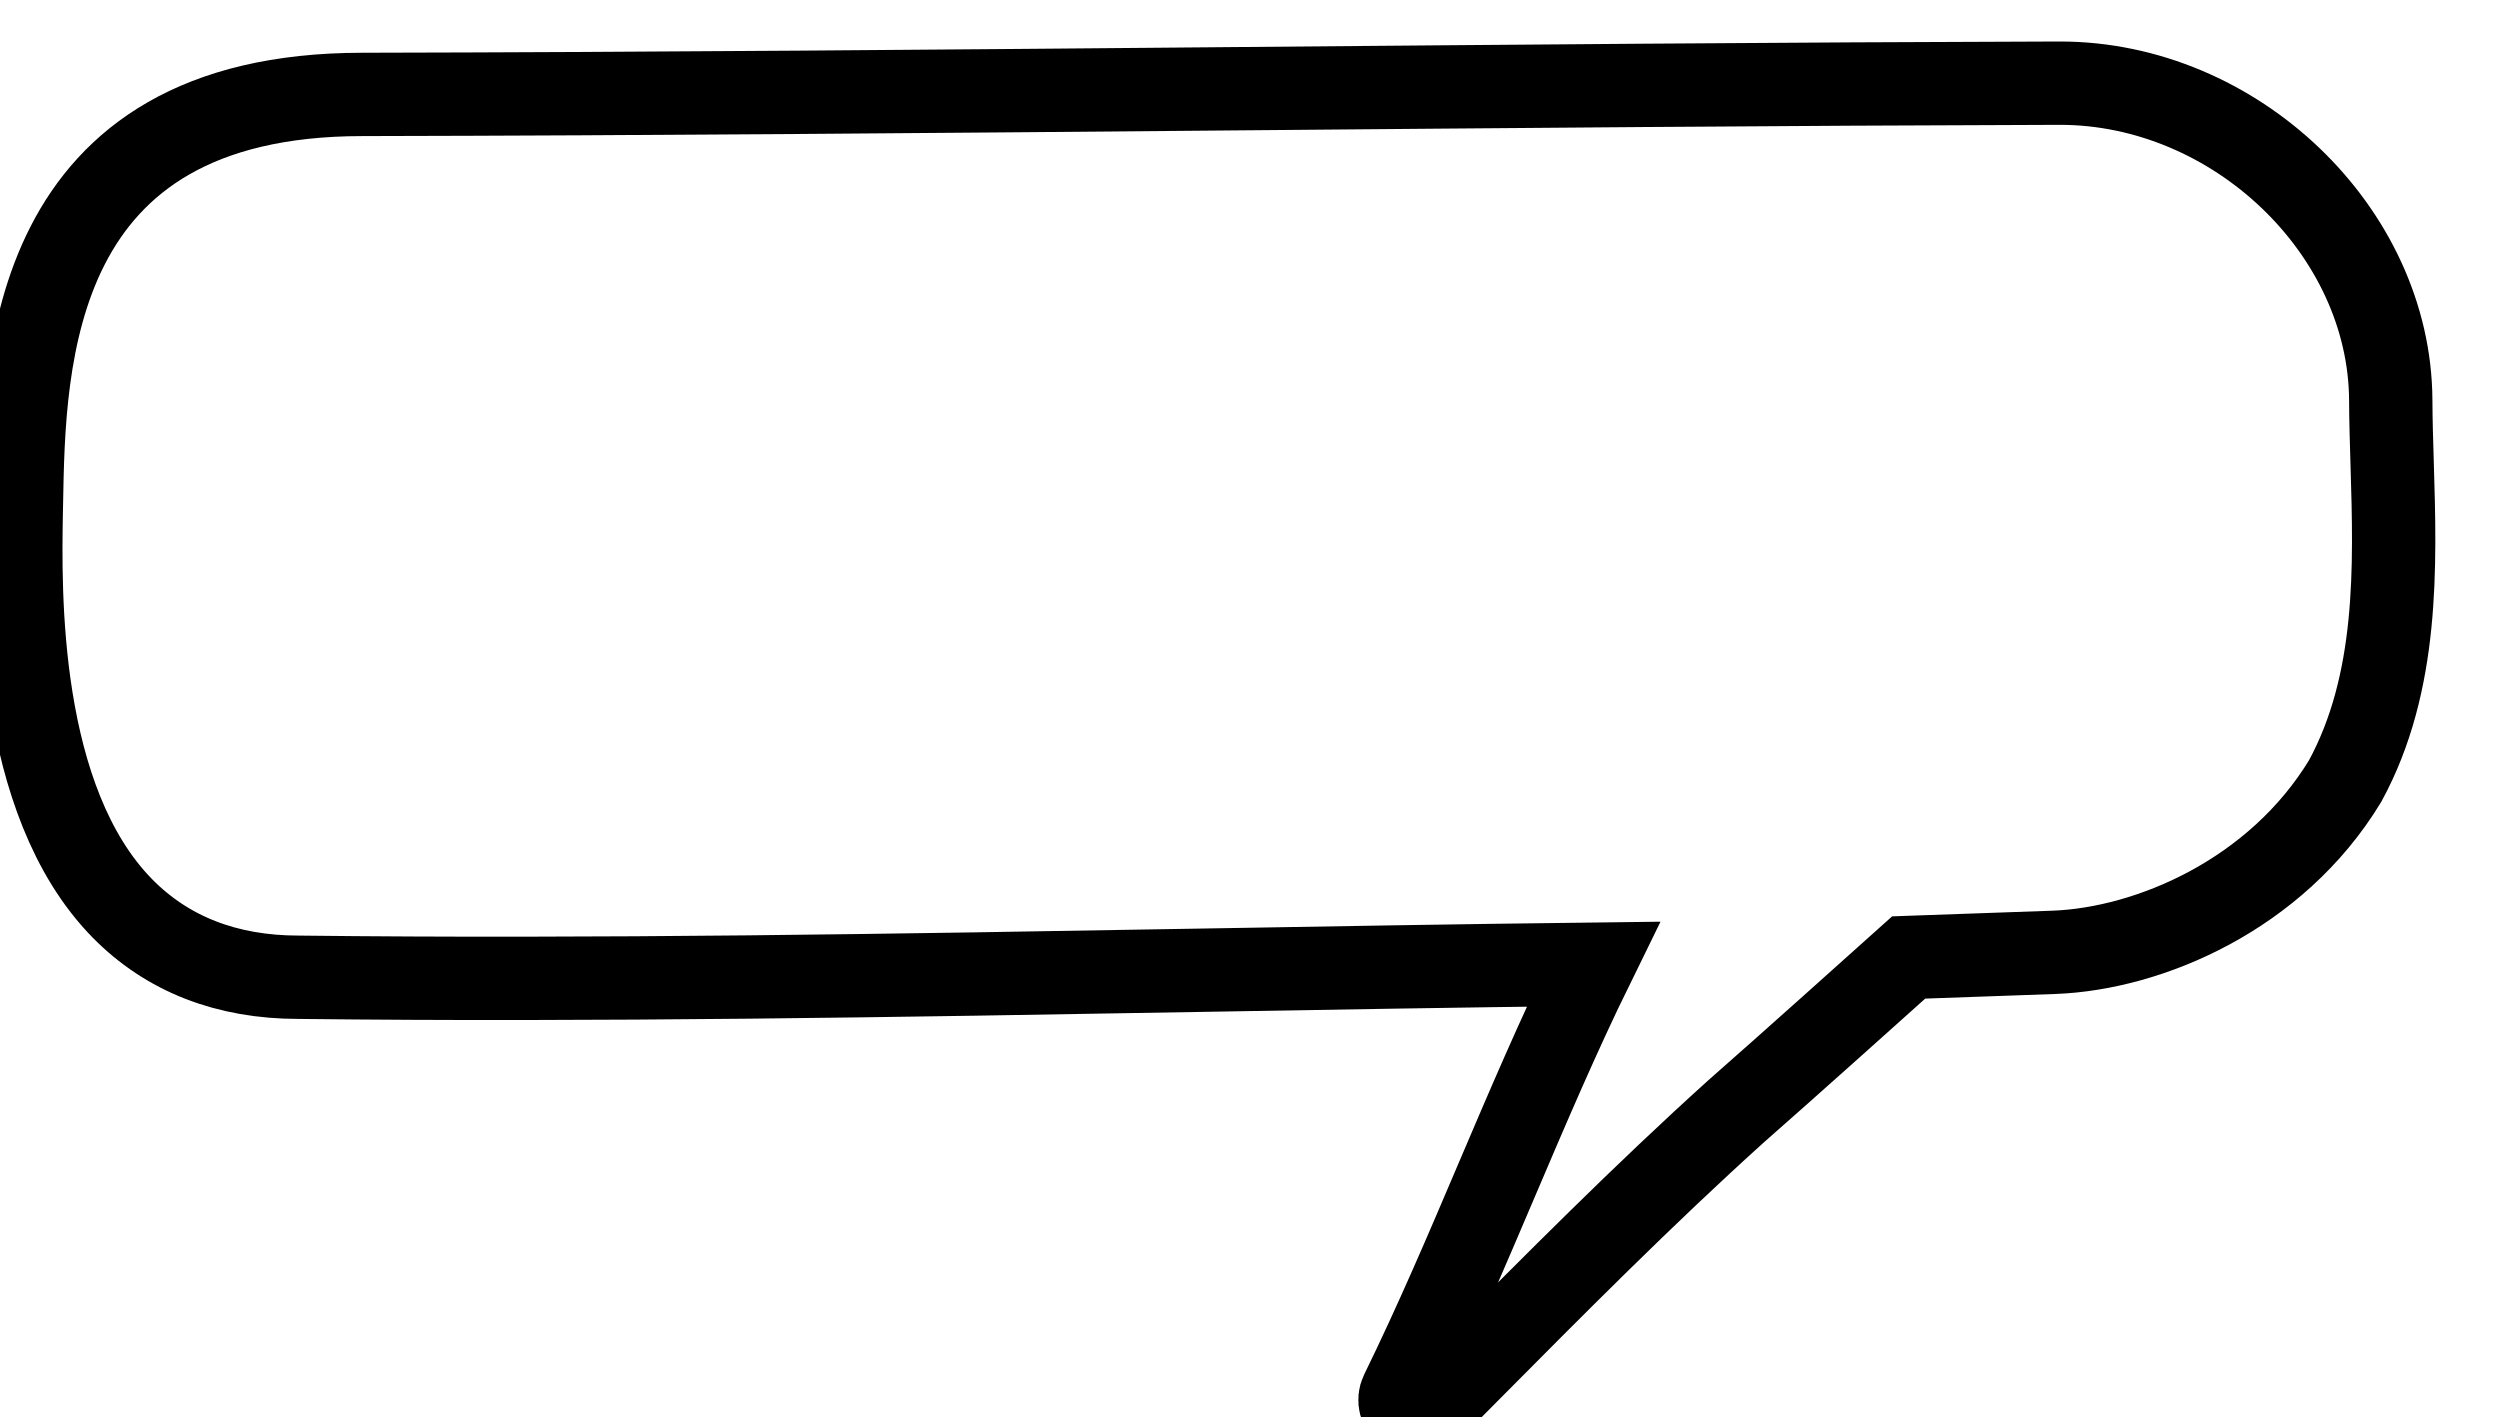
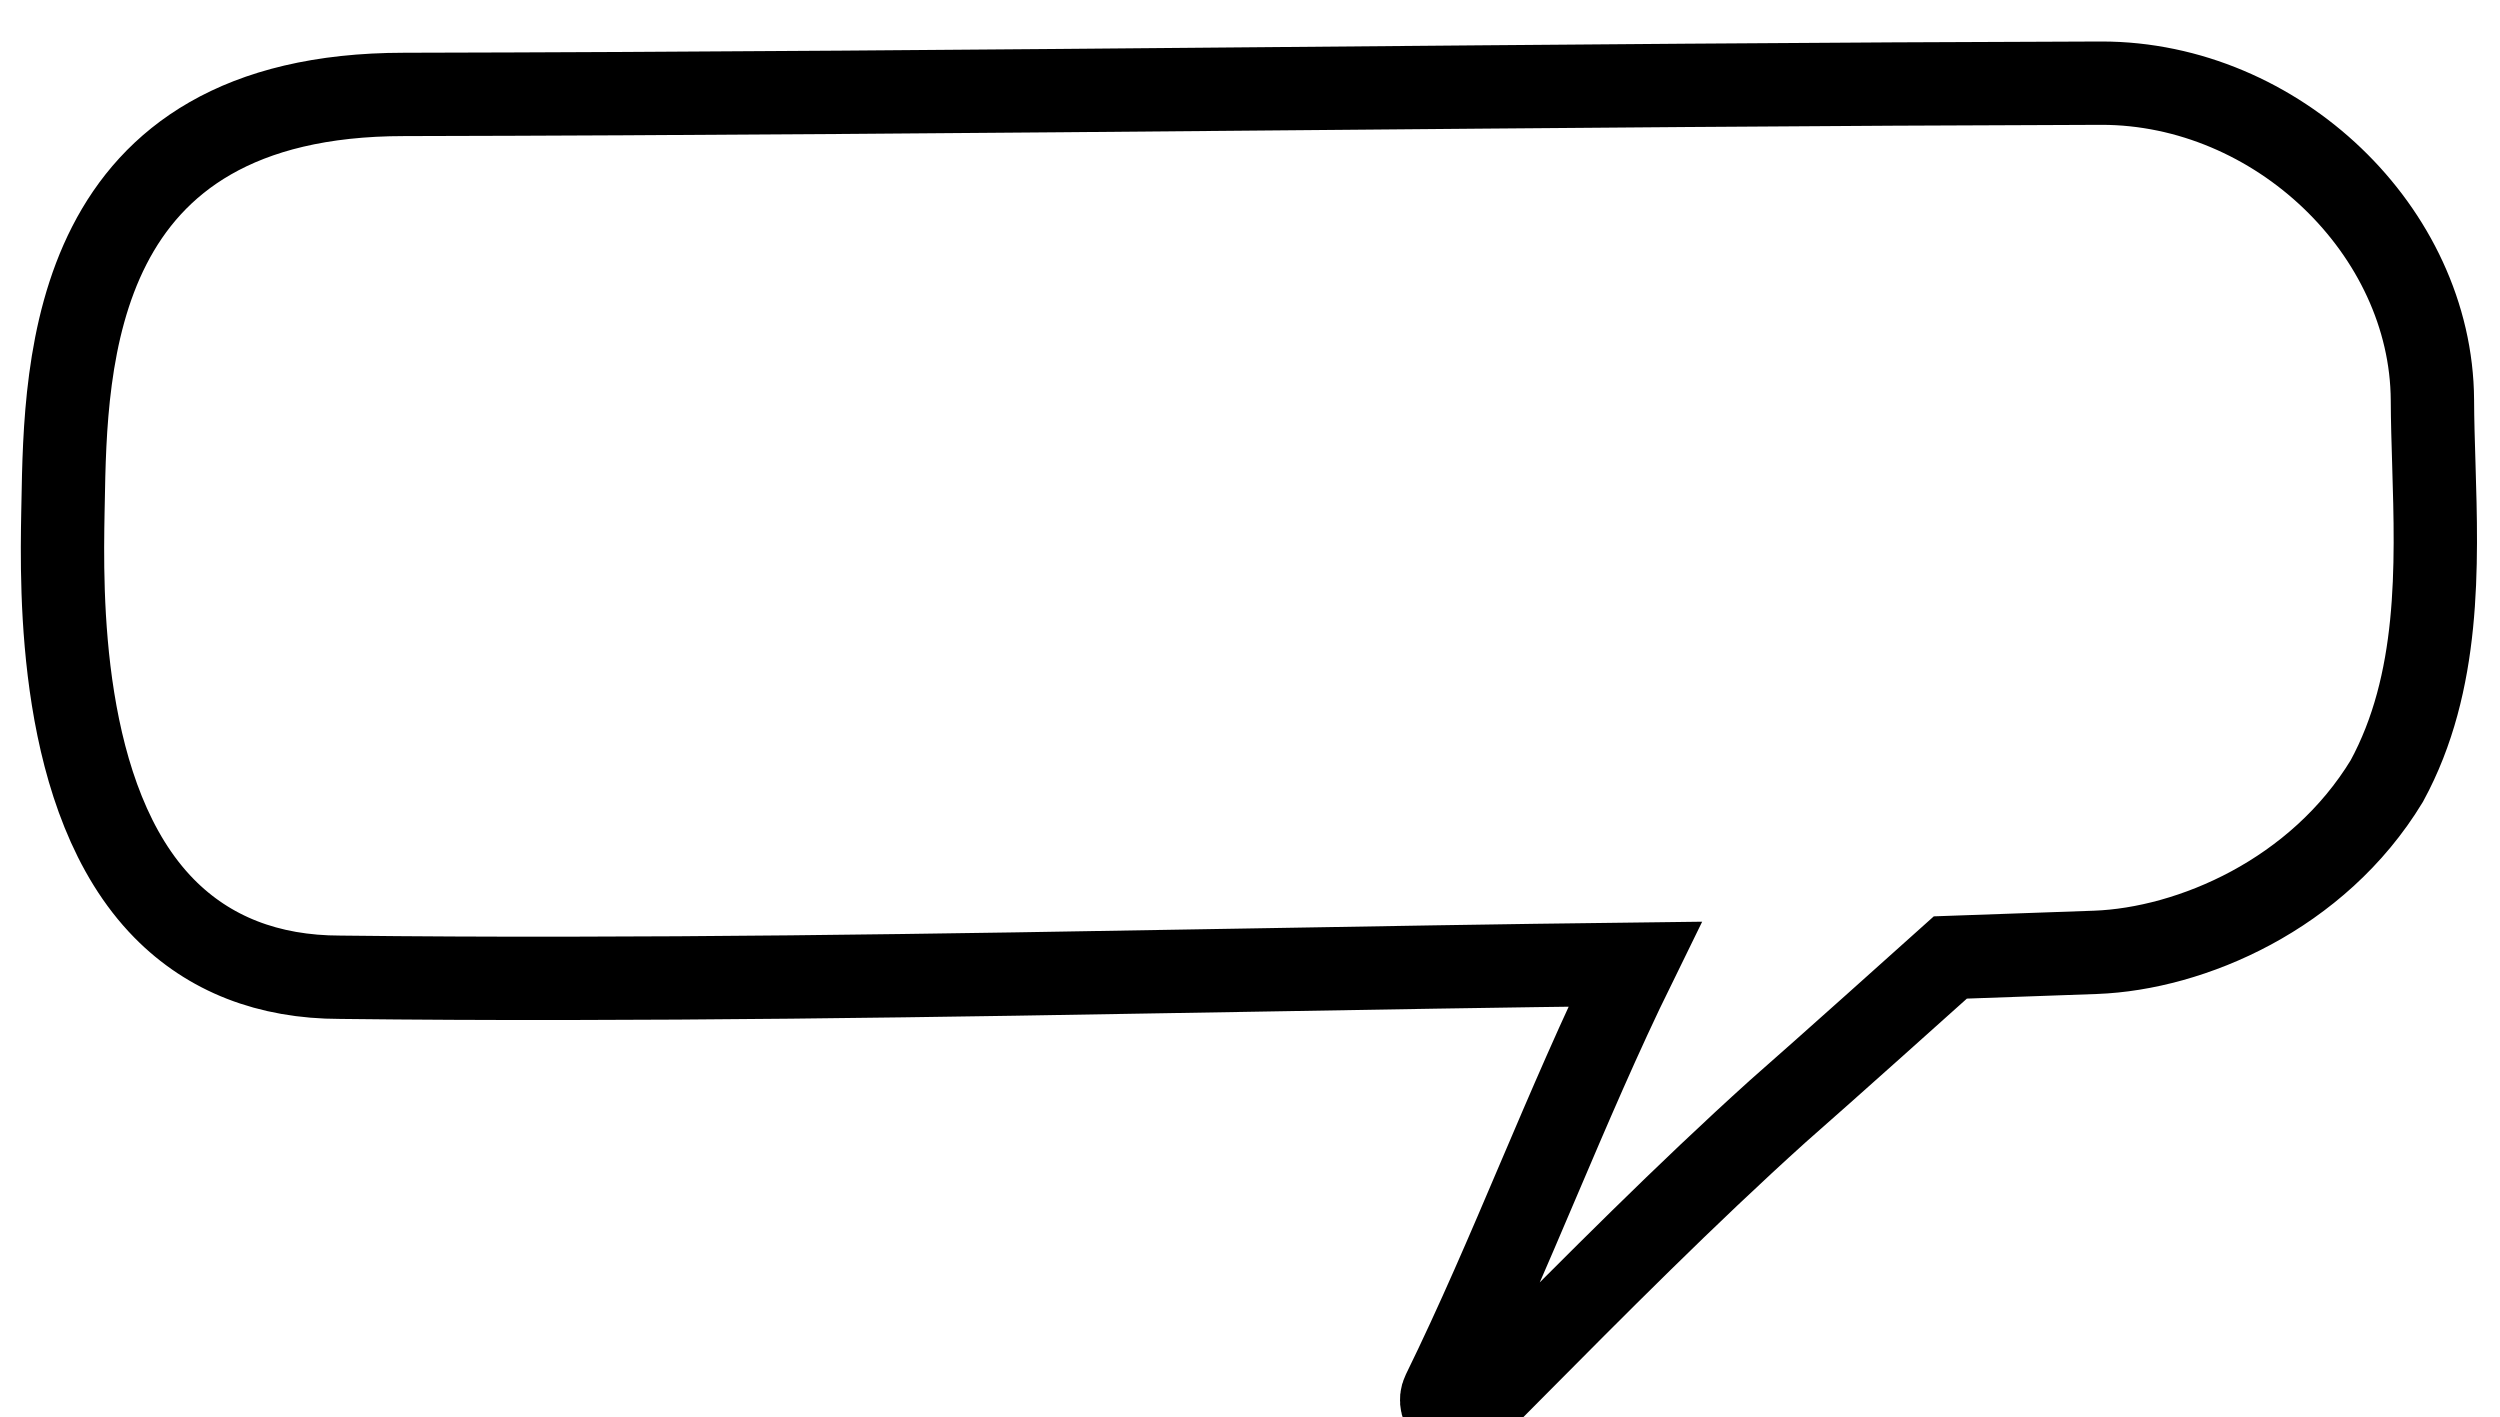
<svg xmlns="http://www.w3.org/2000/svg" width="300" height="170">
-   <path d="m170,170c-.4 0-.81-.12-1.16-.37-.8-.57-1.07-1.63-.64-2.51 4.09-8.35 7.81-17.07 11.4-25.51 3.65-8.56 7.4-17.37 11.59-25.91-15.95.19-32.1.47-47.76.74-35.26.61-71.71 1.25-107.6.83-8.63 0-15.75-2.78-21.14-8.26-12.77-13-12.31-38.13-12.14-47.6l.02-.97c.3-17.16.86-49.11 40.93-49.11 34.92-.07 70.26-.38 104.44-.68 32.45-.28 66-.58 99.15-.67h.1c21.04 0 39.58 17.74 39.7 38.02.01 2.5.09 5.02.17 7.68.37 12.29.79 26.22-5.64 38.04-8.27 13.64-23.5 20.13-34.94 20.56-8.5.31-15.28.55-17.44.62-2.72 2.44-14.98 13.44-20.7 18.45-11.11 10.02-21.86 20.86-32.26 31.34l-4.68 4.72c-.39.39-.9.59-1.42.59Z" stroke="black" stroke-width="10" fill="none" />
+   <path d="m175,170c-.4 0-.81-.12-1.16-.37-.8-.57-1.07-1.63-.64-2.51 4.09-8.35 7.81-17.07 11.4-25.51 3.65-8.56 7.4-17.37 11.59-25.91-15.95.19-32.1.47-47.76.74-35.26.61-71.71 1.25-107.6.83-8.63 0-15.75-2.78-21.14-8.26-12.77-13-12.31-38.13-12.14-47.6l.02-.97c.3-17.16.86-49.11 40.93-49.11 34.92-.07 70.26-.38 104.44-.68 32.45-.28 66-.58 99.15-.67h.1c21.04 0 39.58 17.74 39.7 38.02.01 2.5.09 5.02.17 7.68.37 12.29.79 26.22-5.64 38.04-8.27 13.64-23.5 20.13-34.94 20.56-8.5.31-15.28.55-17.44.62-2.72 2.44-14.98 13.44-20.7 18.45-11.11 10.02-21.86 20.86-32.26 31.34l-4.68 4.72c-.39.39-.9.59-1.42.59Z" stroke="black" stroke-width="10" fill="none" />
</svg>
